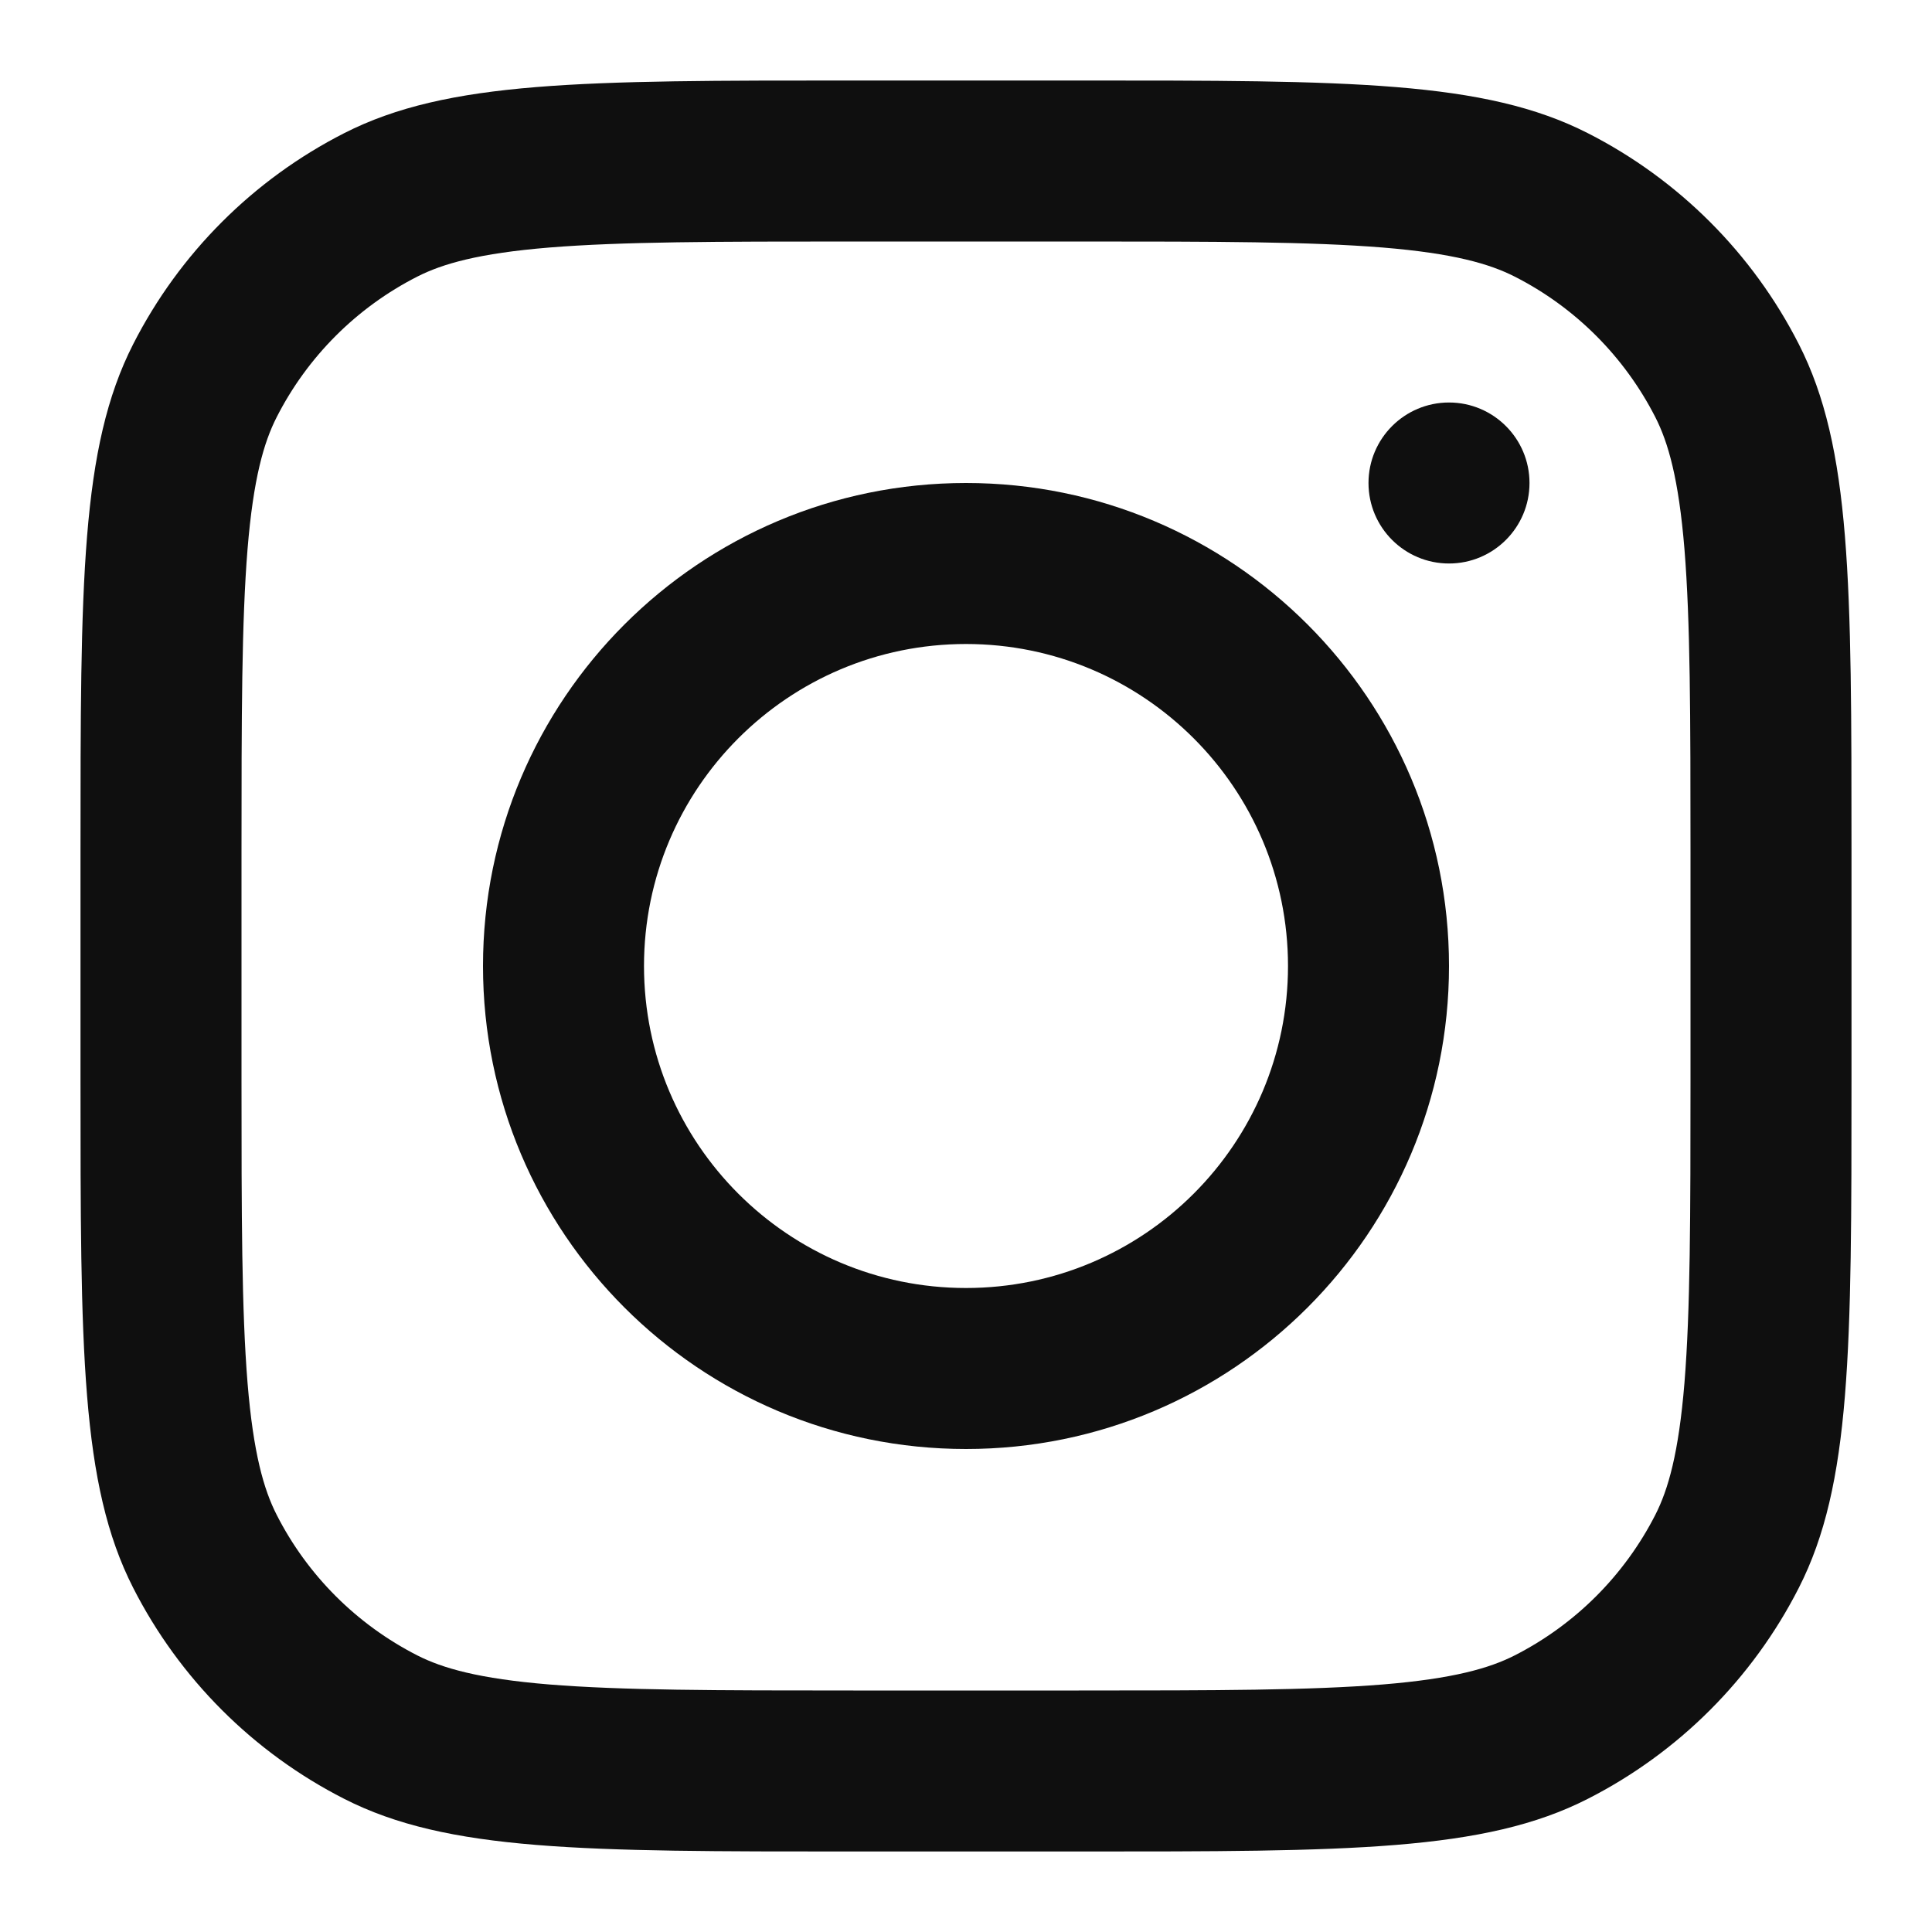
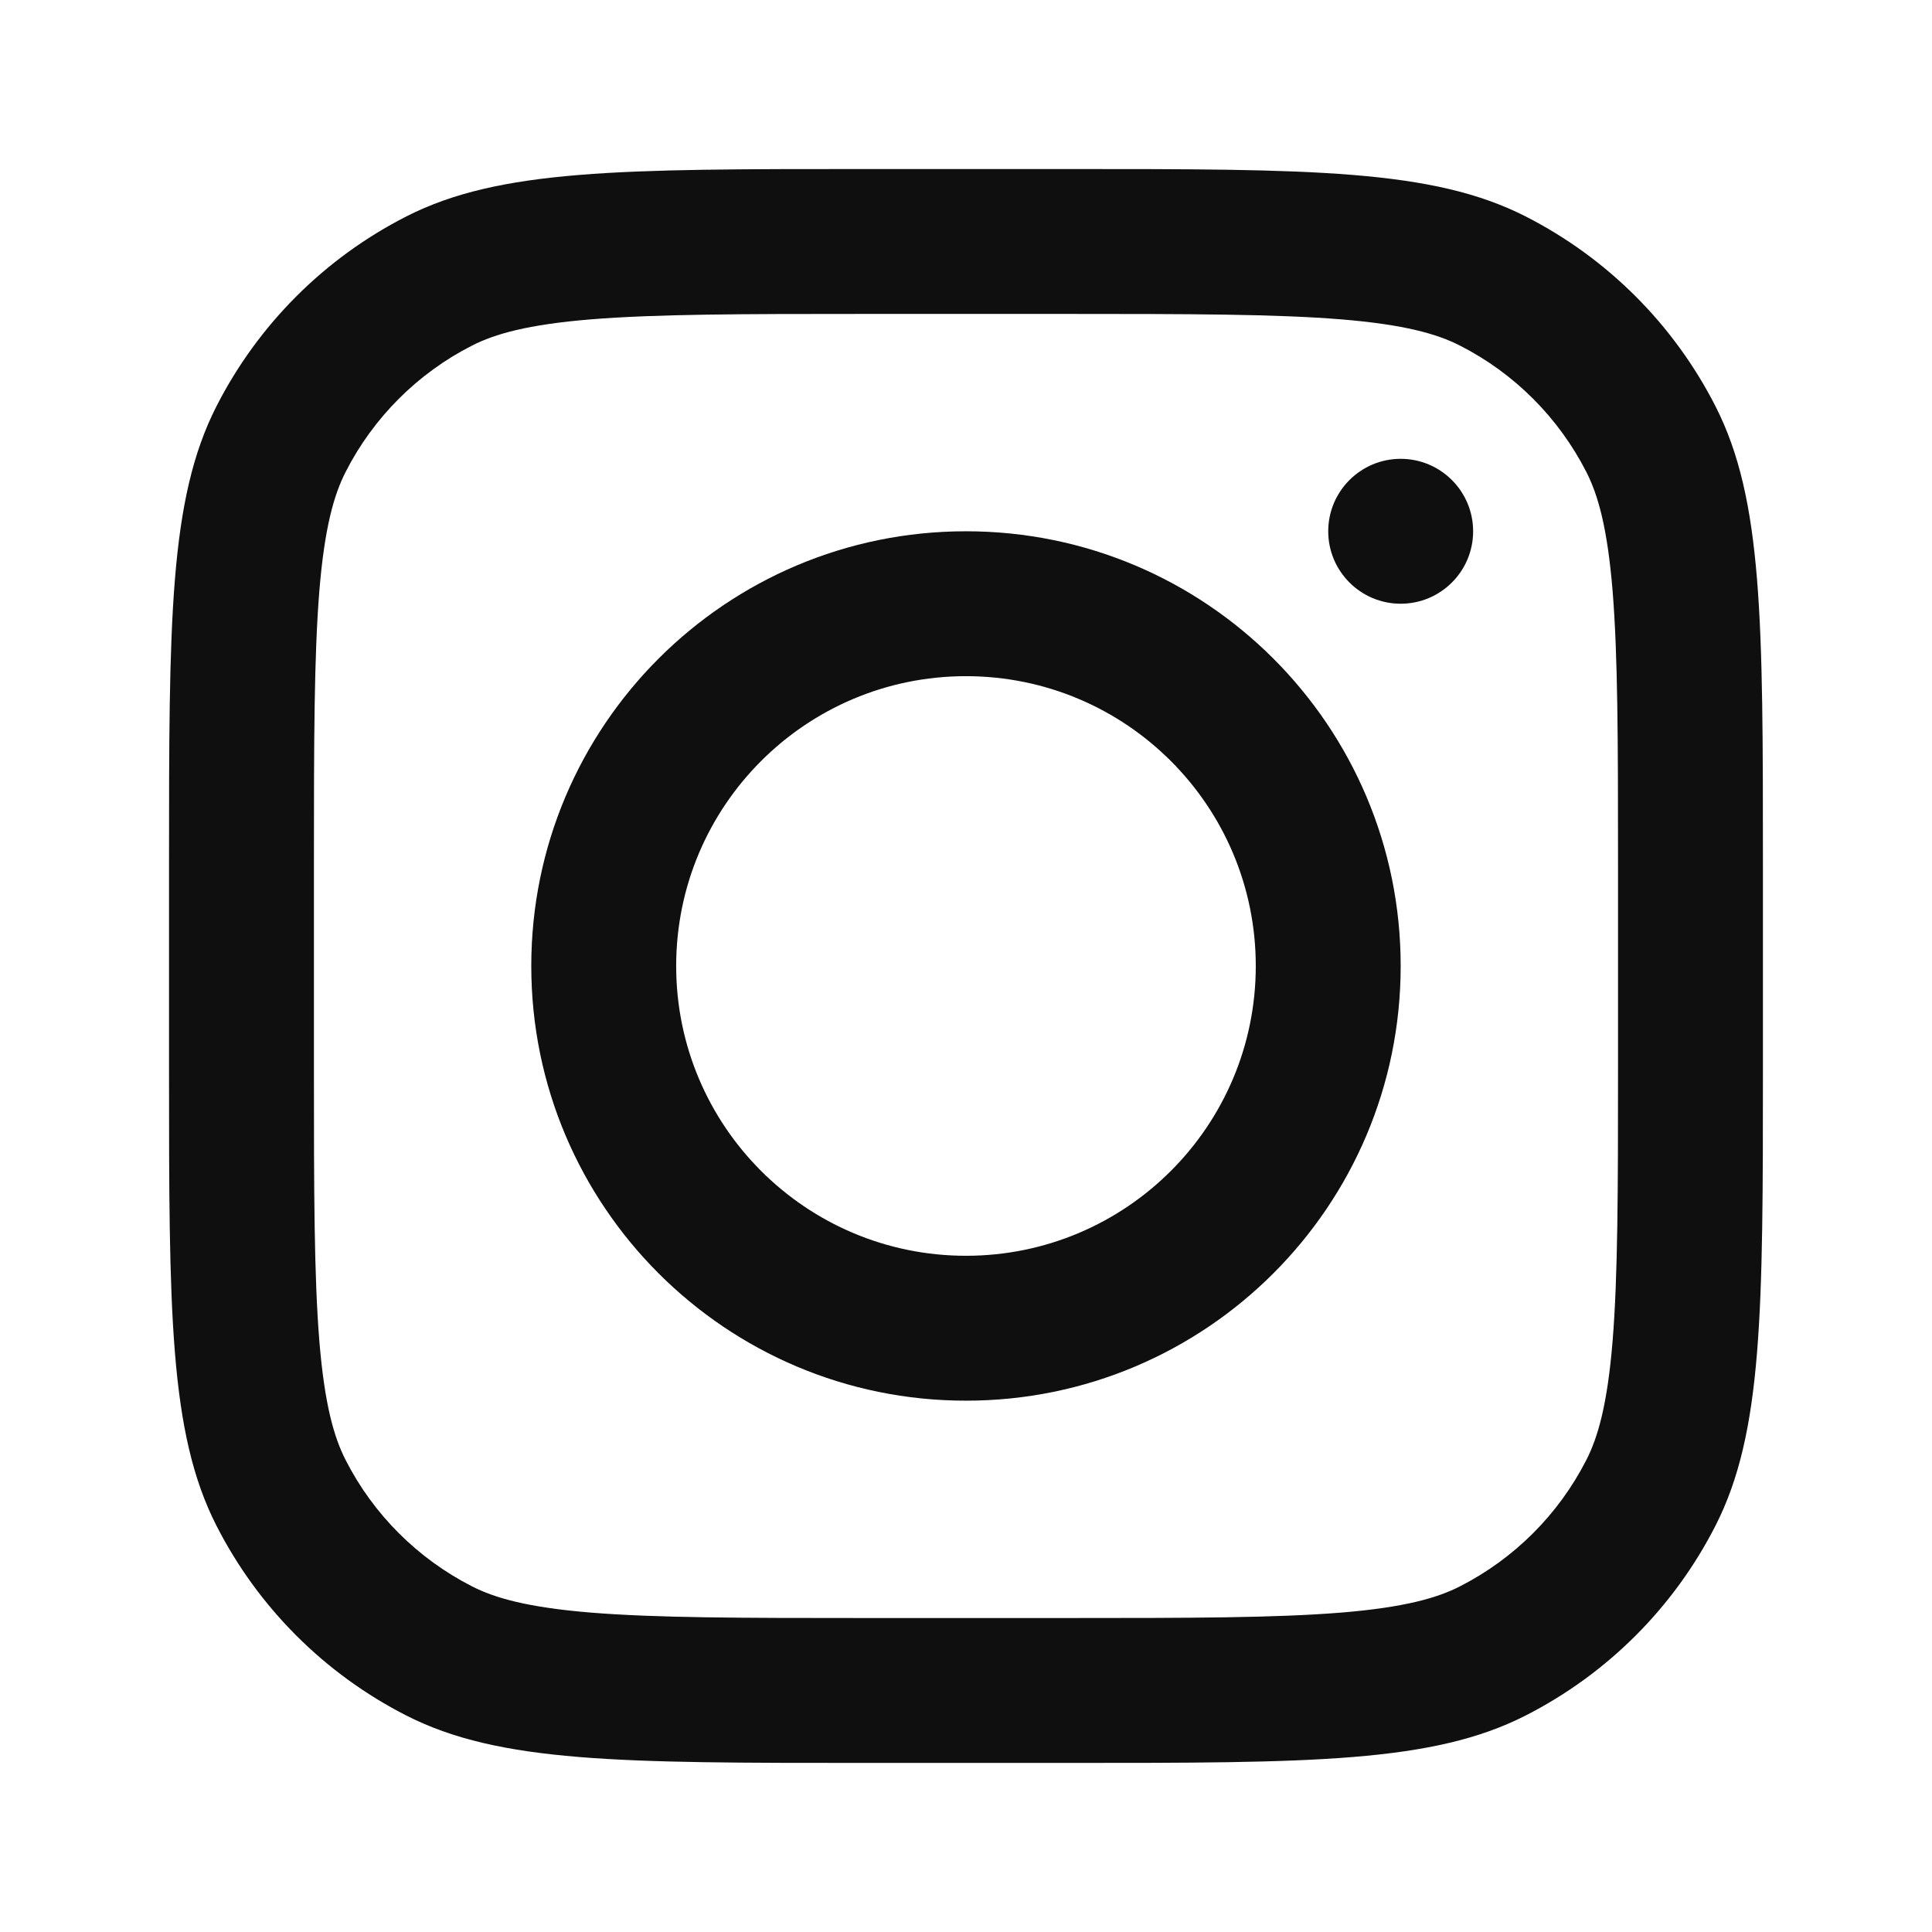
<svg xmlns="http://www.w3.org/2000/svg" viewBox="0 0 24 24" fill="none">
-   <g id="SVGRepo_bgCarrier" stroke-width="0" />
-   <g id="SVGRepo_tracerCarrier" stroke-linecap="round" stroke-linejoin="round" />
-   <g id="SVGRepo_iconCarrier">
+   <g transform="scale(0.9) translate(1.333, 1.333)">
    <path fill-rule="evenodd" clip-rule="evenodd" d="M12 18C15.314 18 18 15.314 18 12C18 8.686 15.314 6 12 6C8.686 6 6 8.686 6 12C6 15.314 8.686 18 12 18ZM12 16C14.209 16 16 14.209 16 12C16 9.791 14.209 8 12 8C9.791 8 8 9.791 8 12C8 14.209 9.791 16 12 16Z" fill="#0F0F0F" />
    <path d="M18 5C17.448 5 17 5.448 17 6C17 6.552 17.448 7 18 7C18.552 7 19 6.552 19 6C19 5.448 18.552 5 18 5Z" fill="#0F0F0F" />
    <path fill-rule="evenodd" clip-rule="evenodd" d="M1.654 4.276C1 5.56 1 7.24 1 10.6V13.4C1 16.76 1 18.441 1.654 19.724C2.229 20.853 3.147 21.771 4.276 22.346C5.56 23 7.24 23 10.6 23H13.4C16.76 23 18.441 23 19.724 22.346C20.853 21.771 21.771 20.853 22.346 19.724C23 18.441 23 16.76 23 13.4V10.6C23 7.24 23 5.56 22.346 4.276C21.771 3.147 20.853 2.229 19.724 1.654C18.441 1 16.76 1 13.4 1H10.6C7.24 1 5.56 1 4.276 1.654C3.147 2.229 2.229 3.147 1.654 4.276ZM13.4 3H10.6C8.887 3 7.722 3.002 6.822 3.075C5.945 3.147 5.497 3.277 5.184 3.436C4.431 3.819 3.819 4.431 3.436 5.184C3.277 5.497 3.147 5.945 3.075 6.822C3.002 7.722 3 8.887 3 10.6V13.4C3 15.113 3.002 16.278 3.075 17.178C3.147 18.055 3.277 18.503 3.436 18.816C3.819 19.569 4.431 20.18 5.184 20.564C5.497 20.723 5.945 20.853 6.822 20.925C7.722 20.998 8.887 21 10.6 21H13.4C15.113 21 16.278 20.998 17.178 20.925C18.055 20.853 18.503 20.723 18.816 20.564C19.569 20.18 20.18 19.569 20.564 18.816C20.723 18.503 20.853 18.055 20.925 17.178C20.998 16.278 21 15.113 21 13.4V10.6C21 8.887 20.998 7.722 20.925 6.822C20.853 5.945 20.723 5.497 20.564 5.184C20.18 4.431 19.569 3.819 18.816 3.436C18.503 3.277 18.055 3.147 17.178 3.075C16.278 3.002 15.113 3 13.4 3Z" fill="#0F0F0F" />
  </g>
</svg>
